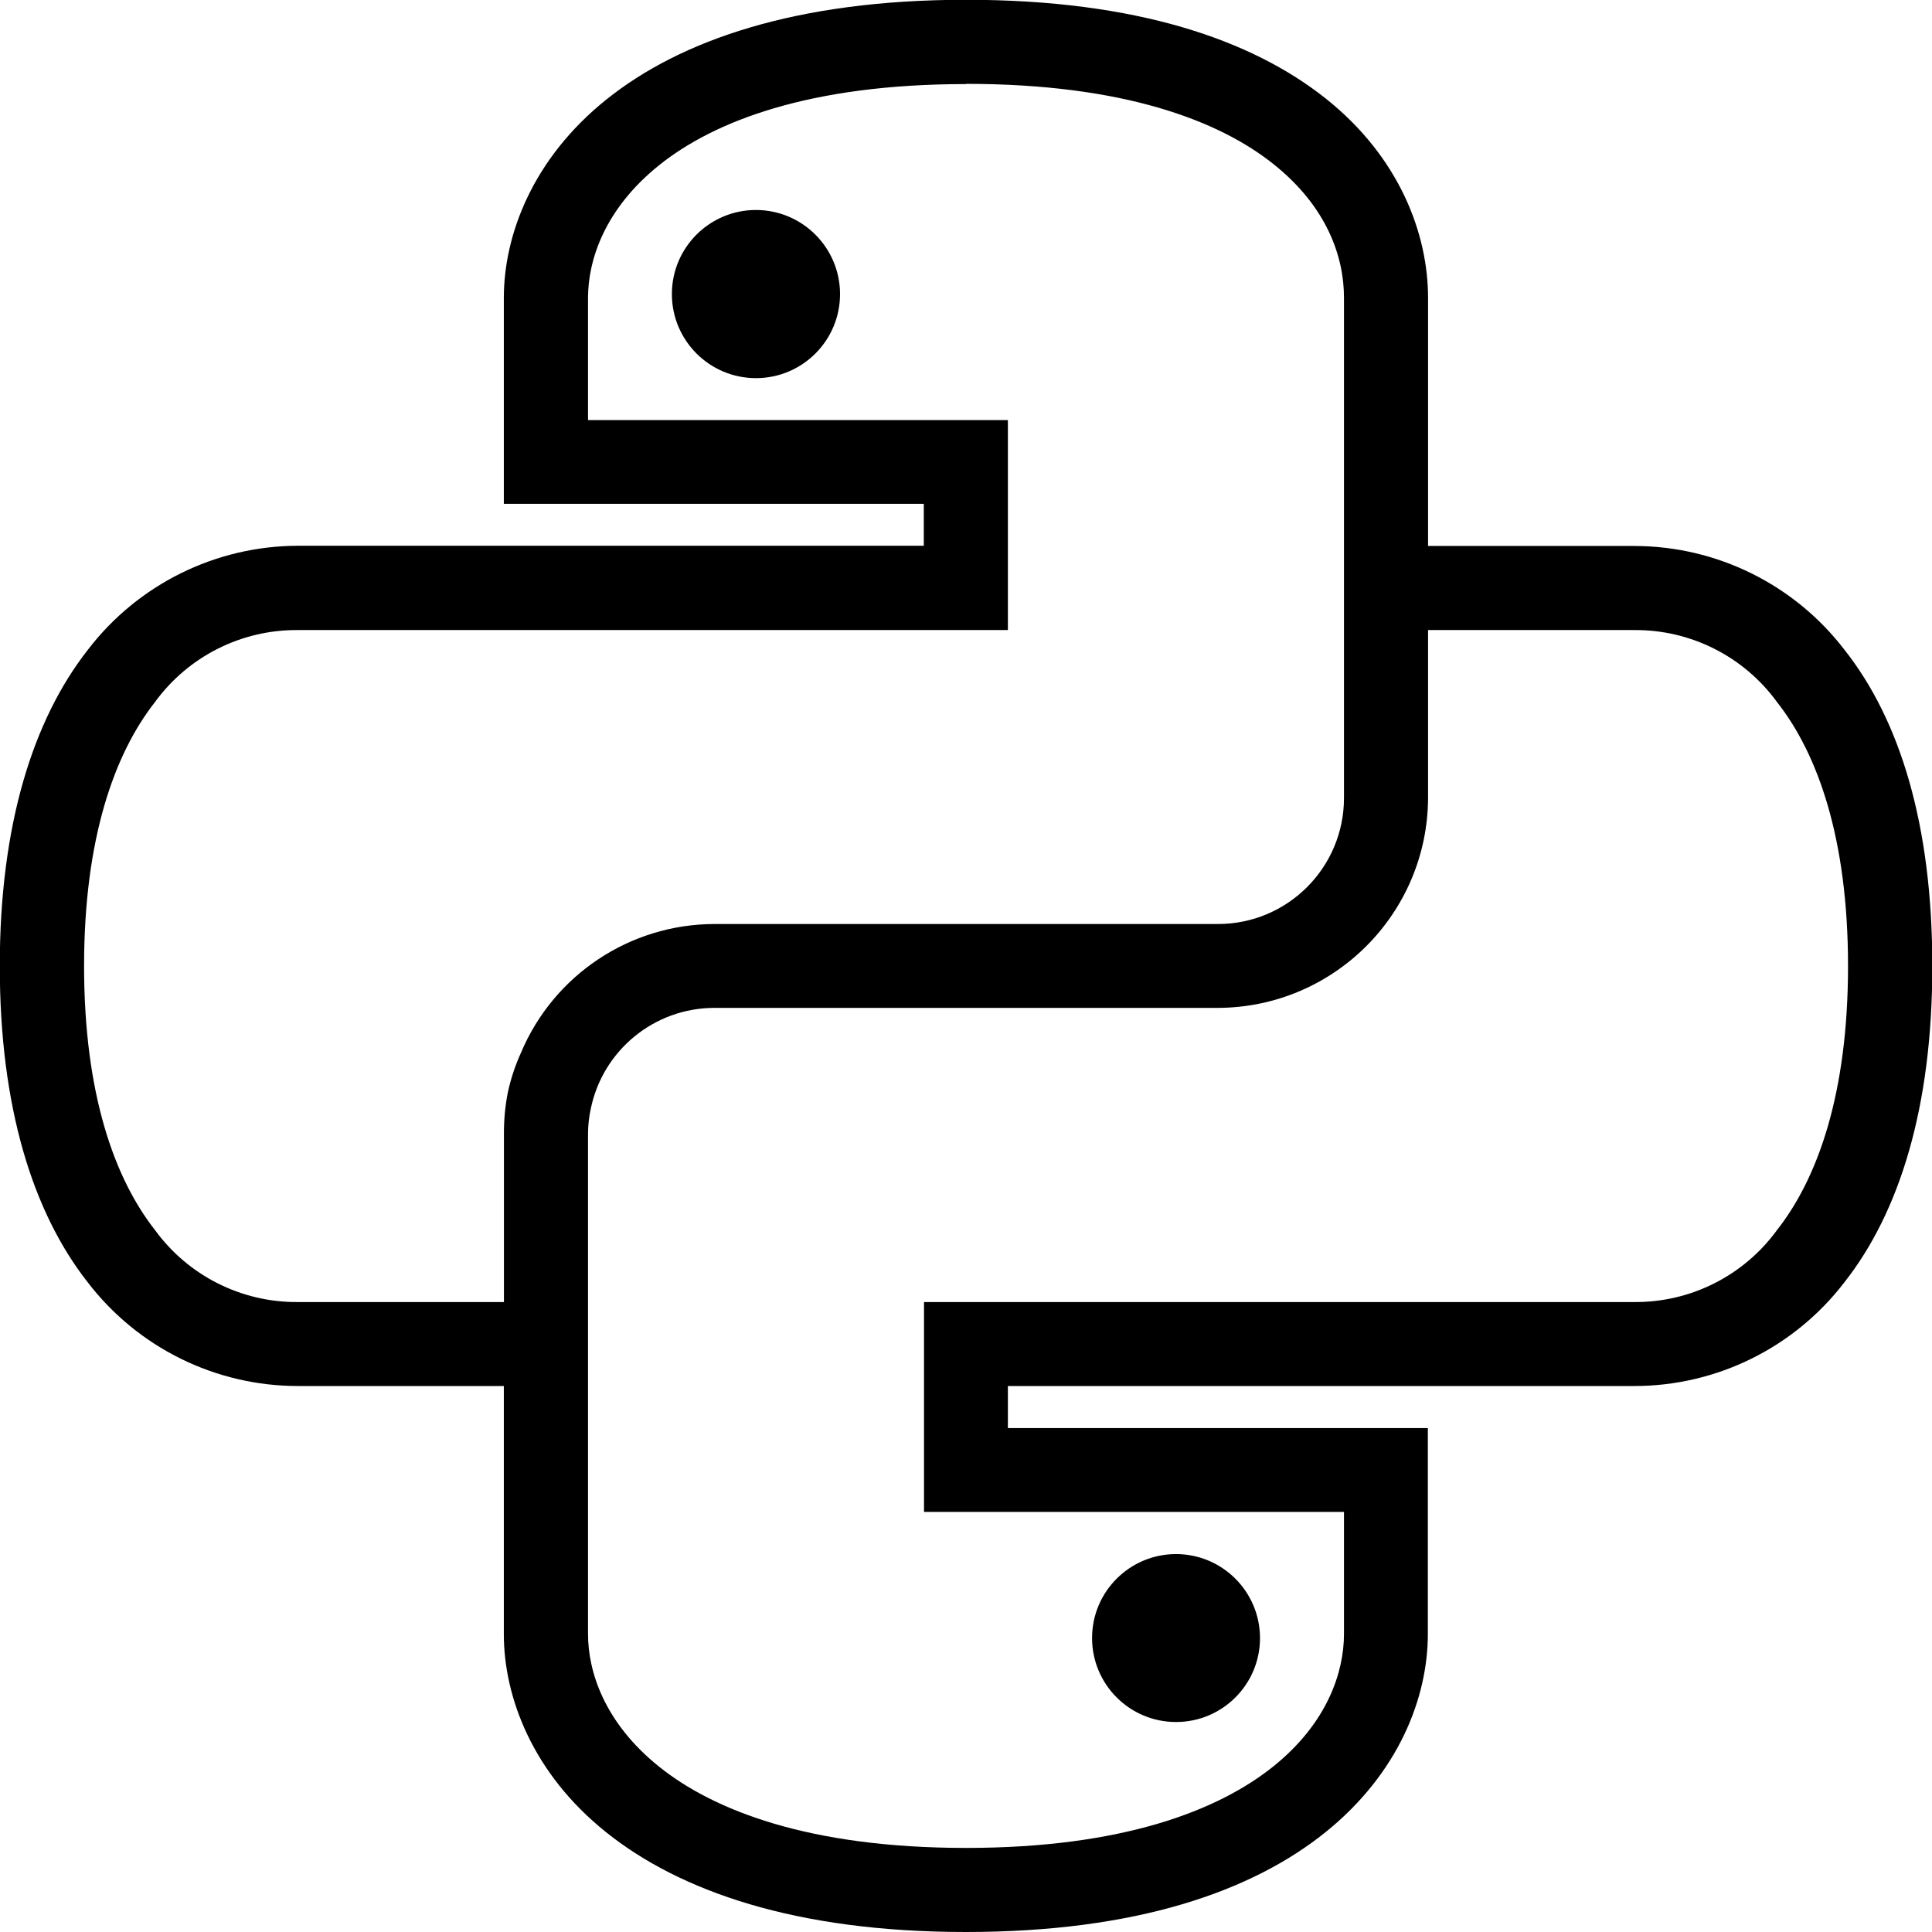
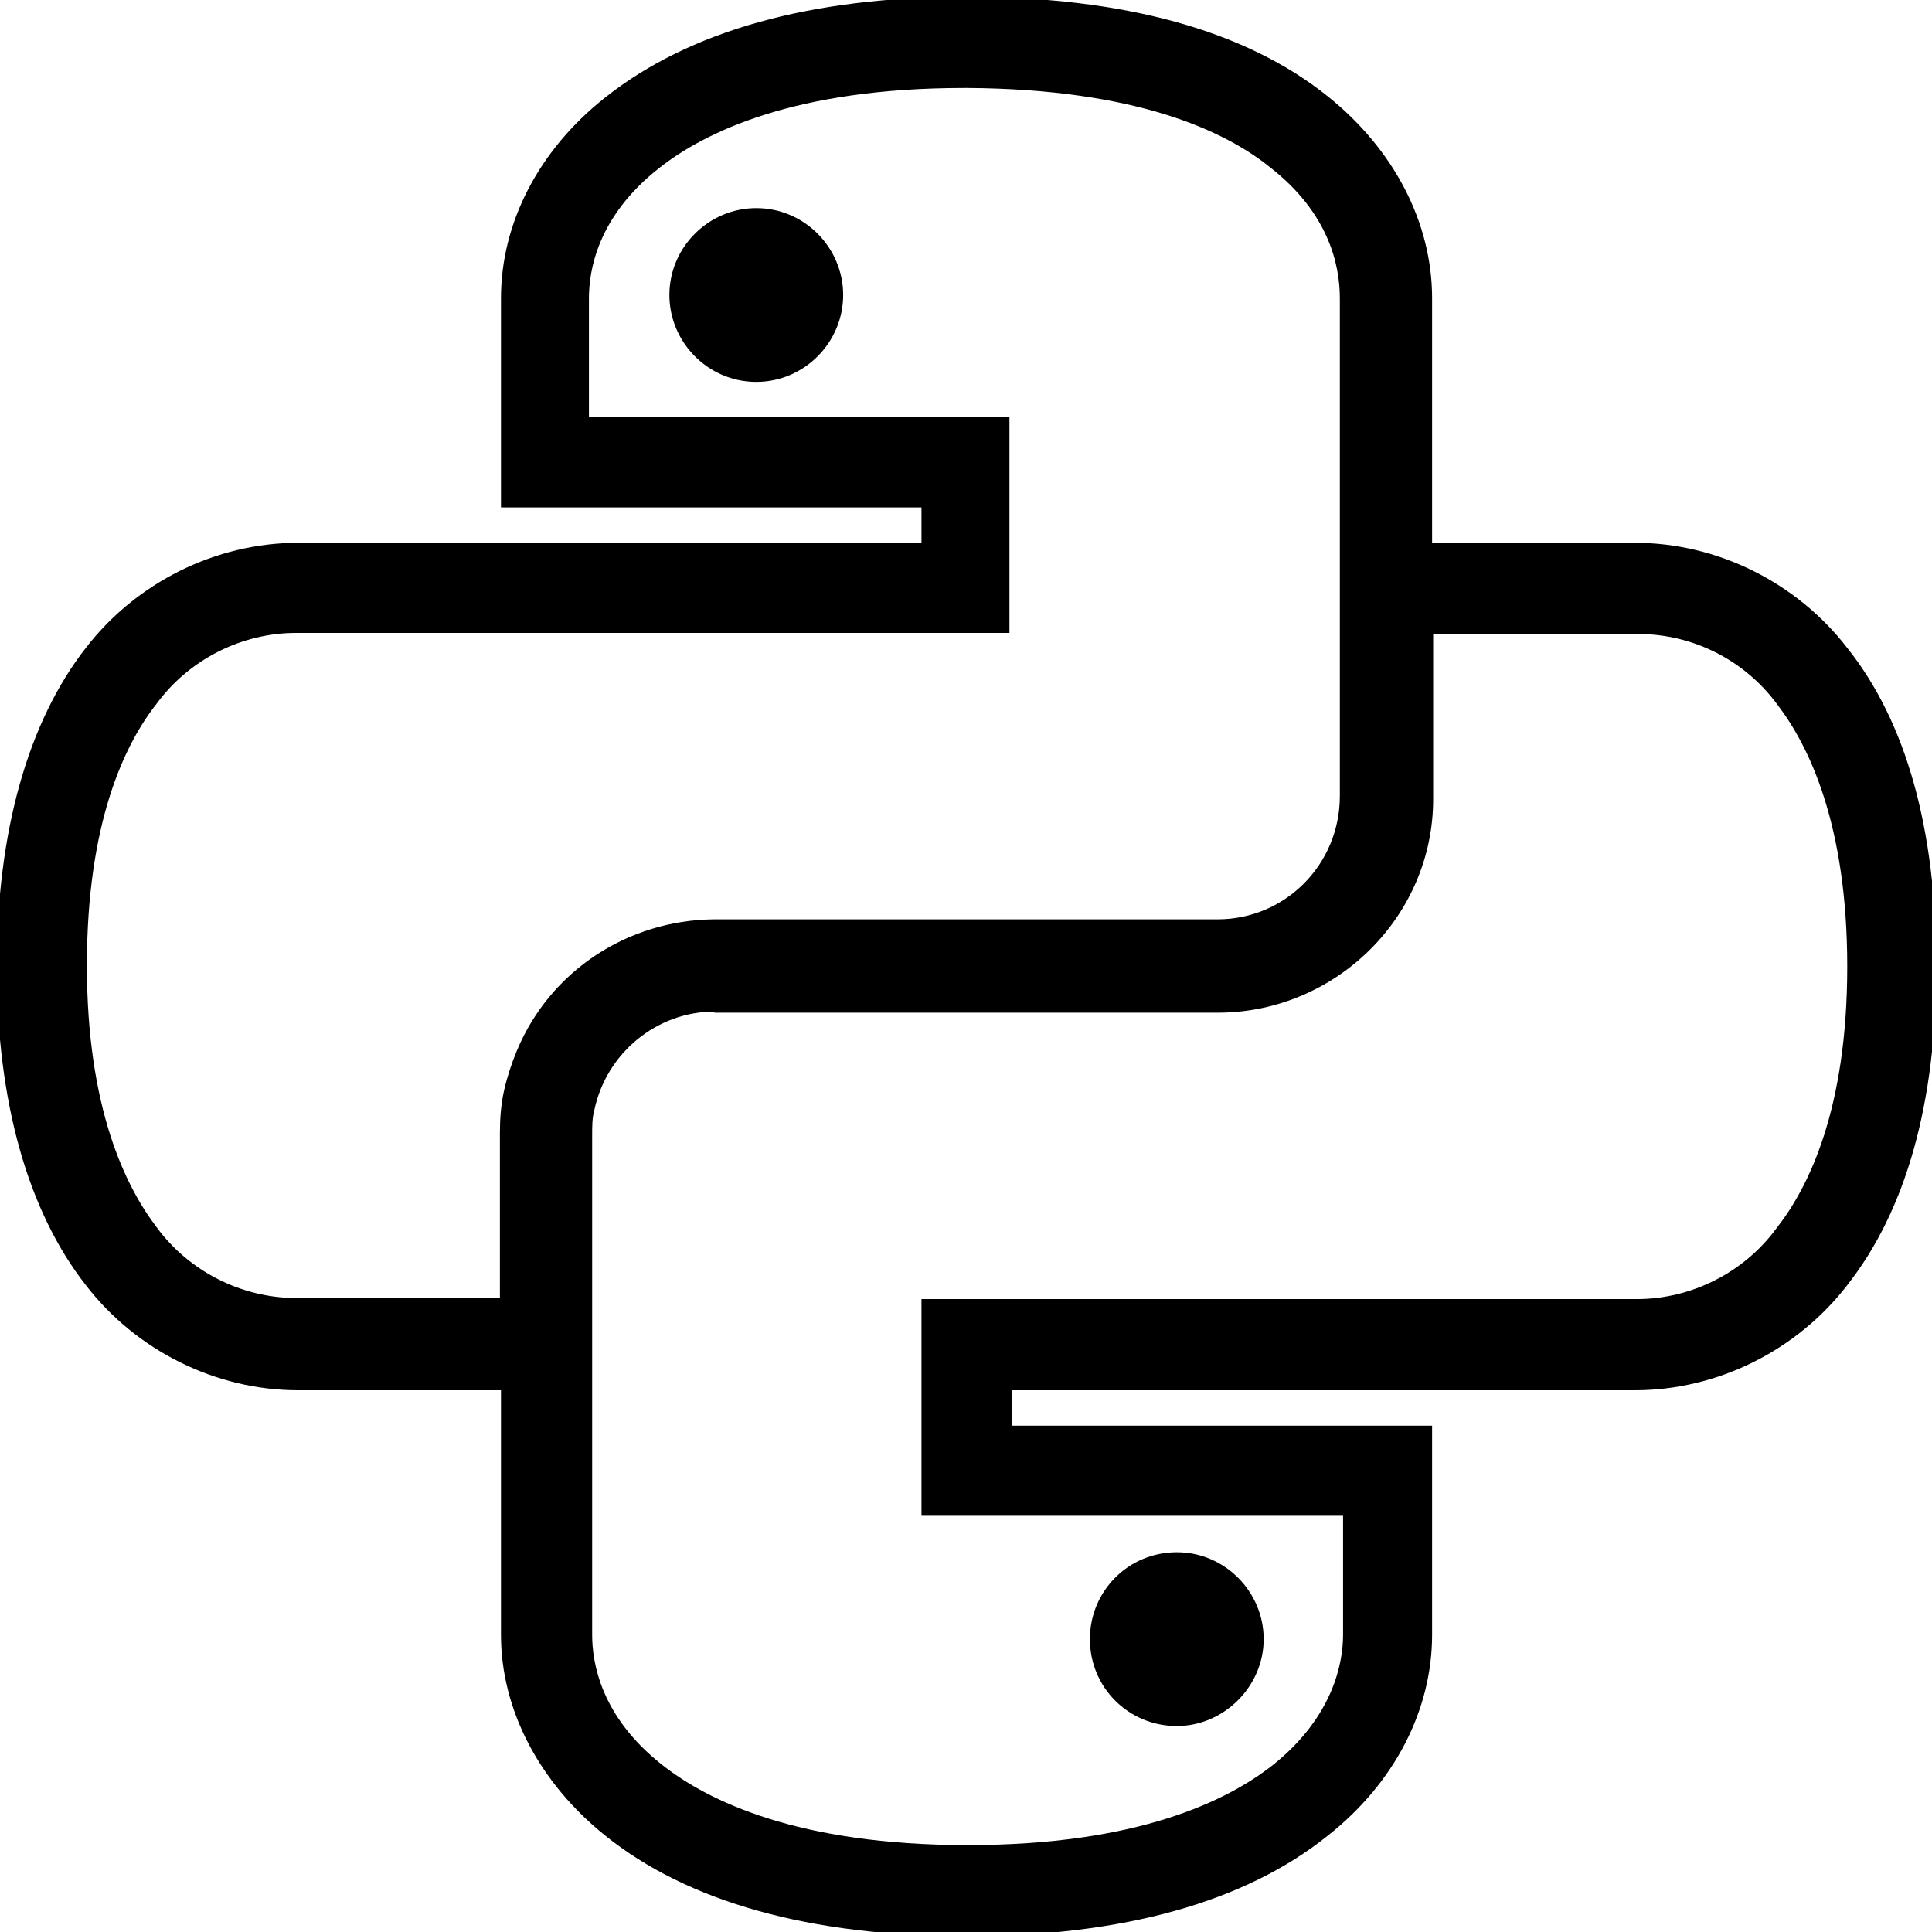
- <svg xmlns="http://www.w3.org/2000/svg" id="Layer_1" data-name="Layer 1" viewBox="0 0 180.15 180.15">
-   <path d="M111.1,21c-15.9,0-26.68,3.8-33.54,9.3S68,42.91,68,48.8V68h39.16v3.91H48.8A24.73,24.73,0,0,0,29.22,81.6C24.07,88.17,21,98,21,111.1s3.05,22.93,8.2,29.49a24.7,24.7,0,0,0,19.58,9.67H68v23.13c0,5.89,2.69,13,9.54,18.48s17.64,9.3,33.54,9.3,26.68-3.79,33.53-9.3,9.55-12.59,9.55-18.48V154.18H115v-3.92h58.38A24.68,24.68,0,0,0,193,140.59c5.16-6.56,8.2-16.35,8.2-29.49s-3-22.93-8.2-29.5a24.71,24.71,0,0,0-19.58-9.67H154.18V48.8c0-6-2.68-13.14-9.55-18.6S127,21,111.1,21Zm0,7.84c14.67,0,23.56,3.42,28.64,7.46s6.6,8.74,6.6,12.48V95.43a11.75,11.75,0,0,1-11.74,11.75h-47a19.61,19.61,0,0,0-18,12,18.38,18.38,0,0,0-1.22,3.67,19.42,19.42,0,0,0-.37,3.91v15.67H48.8a16.31,16.31,0,0,1-13.34-6.73c-3.76-4.79-6.6-12.68-6.6-24.6s2.84-19.81,6.6-24.6A16.31,16.31,0,0,1,48.8,79.77H115V60.19H75.85V48.8c0-3.5,1.52-8.27,6.61-12.36S96.44,28.86,111.1,28.86ZM91.52,40.6a7.84,7.84,0,1,0,7.83,7.84A7.85,7.85,0,0,0,91.52,40.6Zm62.66,39.17h19.21a16.3,16.3,0,0,1,13.34,6.73c3.77,4.79,6.61,12.68,6.61,24.6s-2.84,19.81-6.61,24.6a16.3,16.3,0,0,1-13.34,6.73H107.18V162h39.16v11.38c0,3.51-1.51,8.28-6.6,12.36s-14,7.59-28.64,7.59-23.55-3.5-28.64-7.59-6.61-8.85-6.61-12.36V126.76a11.07,11.07,0,0,1,.25-2.32A11.78,11.78,0,0,1,87.6,115h47a19.66,19.66,0,0,0,19.58-19.58Zm-23.5,86.16a7.83,7.83,0,1,0,7.83,7.83A7.84,7.84,0,0,0,130.68,165.93Z" transform="translate(-21.02 -21.02)" />
+ <svg xmlns="http://www.w3.org/2000/svg" version="1.1" id="Layer_1" x="0px" y="0px" viewBox="0 0 180.1 180.1" style="enable-background:new 0 0 180.1 180.1;" xml:space="preserve">
+   <g>
+     <path d="M90.1,180.5c-14.6,0-26-3.2-33.7-9.4c-6.1-4.9-9.7-11.7-9.7-18.7v-22.8H27.8c-7.7,0-15.1-3.7-19.8-9.8   c-5.4-6.9-8.3-17.1-8.3-29.7c0-12.5,2.9-22.8,8.3-29.7c4.7-6.1,12.1-9.8,19.8-9.8h58.1v-3.3H46.7V27.8c0-7,3.5-13.8,9.7-18.7   c7.8-6.2,19.1-9.4,33.7-9.4c14.6,0,26,3.1,33.7,9.3c6.1,4.9,9.7,11.7,9.7,18.8v22.8h18.9c7.7,0,15.1,3.7,19.8,9.8   c5.5,6.9,8.3,16.9,8.3,29.7c0,12.7-2.8,22.7-8.3,29.7c-4.7,6.1-12.1,9.8-19.8,9.8H94.3v3.3h39.2v19.5c0,7-3.5,13.8-9.7,18.7   C116.1,177.3,104.7,180.5,90.1,180.5z M66.6,94.3c-5.4,0-10.1,3.9-11.2,9.2c-0.2,0.7-0.2,1.5-0.2,2.3v46.6c0,2.6,0.8,7.6,6.5,12.1   c4.3,3.4,12.7,7.5,28.5,7.5c15.8,0,24.2-4.1,28.5-7.5c5.6-4.5,6.5-9.5,6.5-12.1v-11.1H85.9v-20.2h66.7c5.1,0,10-2.5,13-6.6   c3-3.8,6.6-11.1,6.6-24.4c0-13.3-3.6-20.6-6.5-24.4c-3-4.1-7.8-6.6-13-6.6l-19.1,0v15.4c0,10.9-9,19.8-19.9,19.9H66.6z M27.6,59   c-5.1,0-10,2.5-13,6.6c-3,3.8-6.5,11.1-6.5,24.4c0,13.3,3.6,20.6,6.5,24.4c3,4.1,7.9,6.6,13,6.6h19v-15.4c0-1.3,0.1-2.7,0.4-4   c0.3-1.3,0.7-2.5,1.2-3.7c3.1-7.4,10.3-12.1,18.3-12.2h47c6.3,0,11.4-5.1,11.4-11.5V27.8c0-3.2-1.1-8-6.5-12.2   c-4.2-3.4-12.5-7.3-28.2-7.4l-0.3,0c-15.8,0-24.2,4.1-28.5,7.5c-5.7,4.5-6.5,9.5-6.5,12.1v11.1h39.2V59L27.6,59z M109.7,160.9   c-4.5,0-8.1-3.6-8.1-8.1s3.6-8.1,8.1-8.1c4.5,0,8.1,3.7,8.1,8.1C117.8,157.2,114.1,160.9,109.7,160.9z M70.5,35.6   c-4.5,0-8.1-3.7-8.1-8.1c0-4.5,3.7-8.1,8.1-8.1c4.5,0,8.1,3.7,8.1,8.1C78.6,31.9,75,35.6,70.5,35.6L70.5,35.6z" />
+   </g>
</svg>
